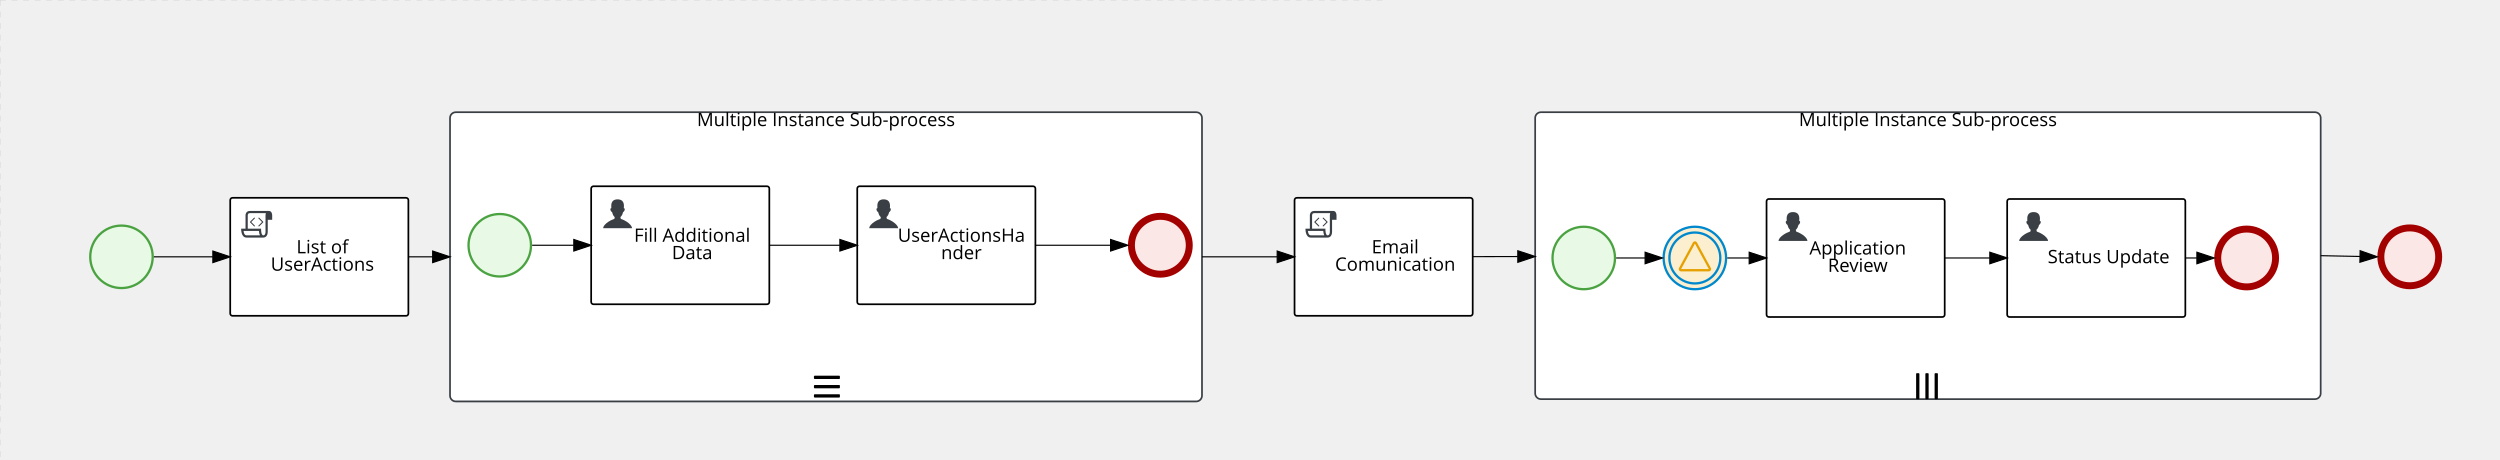
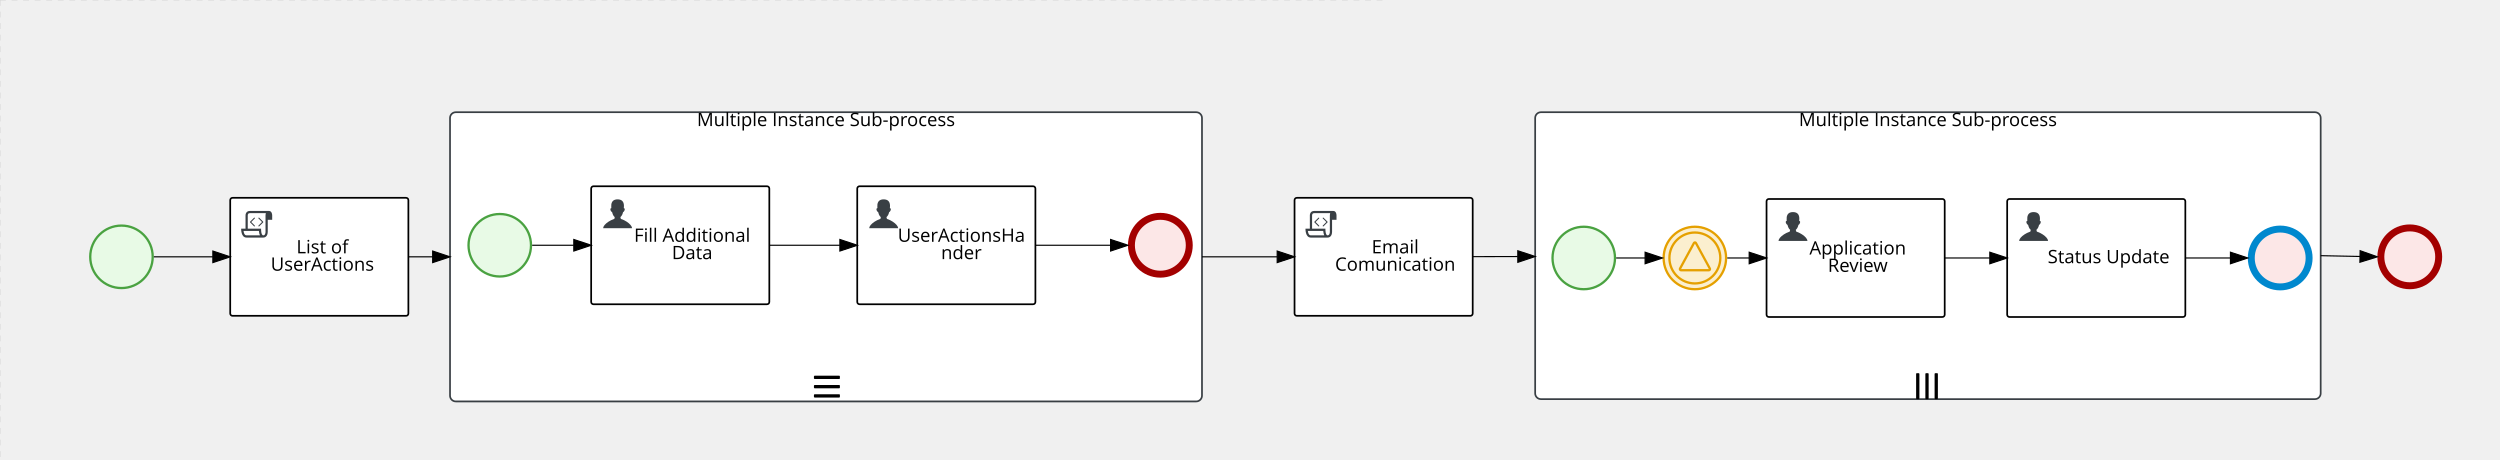
<svg xmlns="http://www.w3.org/2000/svg" version="1.1" width="2161" height="397" viewBox="0 0 2161 397">
  <defs />
  <g transform="matrix(1,0,0,1,0,0)">
    <g>
      <g>
        <g>
          <path fill="none" stroke="#d3d3d3" paint-order="fill stroke markers" d=" M 0 0 L 1200 0" stroke-miterlimit="10" stroke-opacity="0.8" stroke-dasharray="5" />
        </g>
        <g>
          <path fill="none" stroke="#d3d3d3" paint-order="fill stroke markers" d=" M 0 0 L 0 800" stroke-miterlimit="10" stroke-opacity="0.8" stroke-dasharray="5" />
        </g>
      </g>
      <g id="_C3065E03-BF6E-491E-B72F-C842BAFB2666" bpmn2nodeid="_C3065E03-BF6E-491E-B72F-C842BAFB2666" transform="matrix(1,0,0,1,77,194)">
        <g>
          <path fill="none" stroke="none" />
        </g>
        <g transform="matrix(0.125,0,0,0.125,0,0)">
          <g transform="matrix(1,0,0,1,0,0)">
            <path fill="#e8fae6" stroke="none" id="_C3065E03-BF6E-491E-B72F-C842BAFB2666?shapeType=BACKGROUND" paint-order="stroke fill markers" d=" M 0 0 M 444 224 C 444 263.9 434.2 300.8 414.4 334.5 C 394.7 368.2 368 394.9 334.4 414.5 C 300.8 434.1 263.9 444 224 444 C 184.1 444 147.2 434.2 113.5 414.4 C 79.8 394.7 53.1 368 33.5 334.4 C 13.9 300.8 4 263.9 4 224 C 4 184.1 13.8 147.2 33.6 113.5 C 53.4 79.8 80.1 53.1 113.6 33.5 C 147.1 13.9 184.1 4 224 4 C 263.9 4 300.8 13.8 334.5 33.6 C 368.2 53.4 394.9 80.1 414.5 113.6 C 434.1 147.1 444 184.1 444 224 Z" />
          </g>
          <g>
            <g transform="matrix(1,0,0,1,0,0)">
              <g transform="matrix(1,0,0,1,0,0)">
                <path fill="#4aa241" stroke="none" id="_C3065E03-BF6E-491E-B72F-C842BAFB2666?shapeType=BORDER&amp;renderType=FILL" paint-order="stroke fill markers" d=" M 0 0 M 224 0 C 100.3 0 0 100.3 0 224 C 0 347.7 100.3 448 224 448 C 347.7 448 448 347.7 448 224 C 448 100.3 347.7 0 224 0 Z M 0 0 M 224 432 C 109.1 432 16 338.9 16 224 C 16 109.1 109.1 16 224 16 C 338.9 16 432 109.1 432 224 C 432 338.9 338.9 432 224 432 Z" />
              </g>
            </g>
          </g>
        </g>
        <g transform="matrix(1,0,0,1,28,61)" />
      </g>
      <g id="_2DA5D5EB-DB6C-4F41-A1DE-E14C29DFBAE5" bpmn2nodeid="_2DA5D5EB-DB6C-4F41-A1DE-E14C29DFBAE5" transform="matrix(1,0,0,1,1327,97)">
        <g>
          <path fill="none" stroke="none" />
        </g>
        <g transform="matrix(1,0,0,1,0,0)">
          <path fill="#ffffff" stroke="none" id="_2DA5D5EB-DB6C-4F41-A1DE-E14C29DFBAE5?shapeType=BACKGROUND" paint-order="stroke fill markers" d=" M 5 0 L 674 0 L 674 0 A 5 5 0 0 1 679 5 L 679 243 L 679 243 A 5 5 0 0 1 674 248 L 5 248 L 5 248 A 5 5 0 0 1 0 243 L 0 5 L 0 5 A 5 5 0 0 1 5 0 Z" />
        </g>
        <g transform="matrix(1,0,0,1,0,0)">
-           <path fill="none" stroke="#393f44" id="_2DA5D5EB-DB6C-4F41-A1DE-E14C29DFBAE5?shapeType=BORDER&amp;renderType=STROKE" paint-order="fill stroke markers" d=" M 5 0 L 674 0 L 674 0 A 5 5 0 0 1 679 5 L 679 243 L 679 243 A 5 5 0 0 1 674 248 L 5 248 L 5 248 A 5 5 0 0 1 0 243 L 0 5 L 0 5 A 5 5 0 0 1 5 0 Z" stroke-miterlimit="10" stroke-width="1.5" stroke-dasharray="" />
+           <path fill="none" stroke="rgb(57,63,68)" id="_2DA5D5EB-DB6C-4F41-A1DE-E14C29DFBAE5?shapeType=BORDER&amp;renderType=STROKE" paint-order="fill stroke markers" d=" M 5 0 L 674 0 L 674 0 A 5 5 0 0 1 679 5 L 679 243 L 679 243 A 5 5 0 0 1 674 248 L 5 248 L 5 248 A 5 5 0 0 1 0 243 L 0 5 L 0 5 A 5 5 0 0 1 5 0 Z" stroke-miterlimit="10" stroke-width="1.5" stroke-dasharray="" />
        </g>
        <g transform="matrix(1,0,0,1,42.5,15)">
          <g transform="matrix(0.05,0,0,0.05,285,209)">
            <g transform="matrix(1,0,0,1,0,0)">
              <path fill="#000000" stroke="#000000" id="_2DA5D5EB-DB6C-4F41-A1DE-E14C29DFBAE5undefined" paint-order="fill stroke markers" d=" M 0 0 M 92 44 L 92 468 C 92 474.6 86.6 480 80 480 L 48 480 C 41.4 480 36 474.6 36 468 L 36 44 C 36 37.4 41.4 32 48 32 L 80 32 C 86.6 32 92 37.4 92 44 Z M 0 0 M 252 44 L 252 468 C 252 474.6 246.6 480 240 480 L 208 480 C 201.4 480 196 474.6 196 468 L 196 44 C 196 37.4 201.4 32 208 32 L 240 32 C 246.6 32 252 37.4 252 44 Z M 0 0 M 412 44 L 412 468 C 412 474.6 406.6 480 400 480 L 368 480 C 361.4 480 356 474.6 356 468 L 356 44 C 356 37.4 361.4 32 368 32 L 400 32 C 406.6 32 412 37.4 412 44 Z" stroke-miterlimit="10" stroke-dasharray="" />
            </g>
            <g transform="matrix(1,0,0,1,0,0)">
              <path fill="none" stroke="none" />
            </g>
          </g>
        </g>
        <g transform="matrix(1,0,0,1,227.9414,0)">
          <text fill="#000000" stroke="none" font-family="Open Sans" font-size="12pt" font-style="normal" font-weight="normal" text-decoration="normal" x="111.559" y="12" text-anchor="middle" dominant-baseline="alphabetic">Multiple Instance Sub-process</text>
-         </g>
-         <g id="_5B0254F7-9A9B-4D02-80B0-0B9E74243C1E" bpmn2nodeid="_5B0254F7-9A9B-4D02-80B0-0B9E74243C1E" transform="matrix(1,0,0,1,587,98)">
-           <g>
-             <path fill="none" stroke="none" />
-           </g>
-           <g transform="matrix(0.125,0,0,0.125,0,0)">
-             <g transform="matrix(1,0,0,1,0,0)">
-               <path fill="#fce7e7" stroke="none" id="_5B0254F7-9A9B-4D02-80B0-0B9E74243C1E?shapeType=BACKGROUND" paint-order="stroke fill markers" d=" M 0 0 M 444 224 C 444 263.9 434.2 300.8 414.4 334.5 C 394.7 368.2 368 394.9 334.4 414.5 C 300.8 434.1 263.9 444 224 444 C 184.1 444 147.2 434.2 113.5 414.4 C 79.8 394.7 53.1 368 33.5 334.4 C 13.9 300.8 4 263.9 4 224 C 4 184.1 13.8 147.2 33.6 113.5 C 53.4 79.8 80.1 53.1 113.6 33.5 C 147.1 13.9 184.1 4 224 4 C 263.9 4 300.8 13.8 334.5 33.6 C 368.2 53.4 394.9 80.1 414.5 113.6 C 434.1 147.1 444 184.1 444 224 Z" />
-             </g>
-             <g>
-               <g transform="matrix(1,0,0,1,0,0)">
-                 <g transform="matrix(1,0,0,1,0,0)">
-                   <path fill="#a30000" stroke="none" id="_5B0254F7-9A9B-4D02-80B0-0B9E74243C1E?shapeType=BORDER&amp;renderType=FILL" paint-order="stroke fill markers" d=" M 0 0 M 224 0 C 100.3 0 0 100.3 0 224 C 0 347.7 100.3 448 224 448 C 347.7 448 448 347.7 448 224 C 448 100.3 347.7 0 224 0 Z M 0 0 M 224 400 C 126.8 400 48 321.2 48 224 C 48 126.8 126.8 48 224 48 C 321.2 48 400 126.8 400 224 C 400 321.2 321.2 400 224 400 Z" />
-                 </g>
-               </g>
-             </g>
-           </g>
-           <g transform="matrix(1,0,0,1,28,61)" />
        </g>
        <g id="_7E7D4245-4E66-4DA1-AA6F-A575AC5D80B8" bpmn2nodeid="_7E7D4245-4E66-4DA1-AA6F-A575AC5D80B8" transform="matrix(1,0,0,1,14,98)">
          <g>
            <path fill="none" stroke="none" />
          </g>
          <g transform="matrix(0.125,0,0,0.125,0,0)">
            <g transform="matrix(1,0,0,1,0,0)">
              <path fill="#e8fae6" stroke="none" id="_7E7D4245-4E66-4DA1-AA6F-A575AC5D80B8?shapeType=BACKGROUND" paint-order="stroke fill markers" d=" M 0 0 M 444 224 C 444 263.9 434.2 300.8 414.4 334.5 C 394.7 368.2 368 394.9 334.4 414.5 C 300.8 434.1 263.9 444 224 444 C 184.1 444 147.2 434.2 113.5 414.4 C 79.8 394.7 53.1 368 33.5 334.4 C 13.9 300.8 4 263.9 4 224 C 4 184.1 13.8 147.2 33.6 113.5 C 53.4 79.8 80.1 53.1 113.6 33.5 C 147.1 13.9 184.1 4 224 4 C 263.9 4 300.8 13.8 334.5 33.6 C 368.2 53.4 394.9 80.1 414.5 113.6 C 434.1 147.1 444 184.1 444 224 Z" />
            </g>
            <g>
              <g transform="matrix(1,0,0,1,0,0)">
                <g transform="matrix(1,0,0,1,0,0)">
                  <path fill="rgb(74,162,65)" stroke="none" id="_7E7D4245-4E66-4DA1-AA6F-A575AC5D80B8?shapeType=BORDER&amp;renderType=FILL" paint-order="stroke fill markers" d=" M 0 0 M 224 0 C 100.3 0 0 100.3 0 224 C 0 347.7 100.3 448 224 448 C 347.7 448 448 347.7 448 224 C 448 100.3 347.7 0 224 0 Z M 0 0 M 224 432 C 109.1 432 16 338.9 16 224 C 16 109.1 109.1 16 224 16 C 338.9 16 432 109.1 432 224 C 432 338.9 338.9 432 224 432 Z" />
                </g>
              </g>
            </g>
          </g>
          <g transform="matrix(1,0,0,1,28,61)" />
        </g>
        <g id="_134C4B20-7FB9-4A23-A7A2-B675989B9E2E" bpmn2nodeid="_134C4B20-7FB9-4A23-A7A2-B675989B9E2E" transform="matrix(1,0,0,1,110.0366,98)">
          <g>
            <path fill="none" stroke="none" />
          </g>
          <g transform="matrix(0.125,0,0,0.125,0,0)">
            <g transform="matrix(1,0,0,1,0,0)">
              <path fill="#fbefcf" stroke="none" id="_134C4B20-7FB9-4A23-A7A2-B675989B9E2E?shapeType=BACKGROUND" paint-order="stroke fill markers" d=" M 0 0 M 444 224 C 444 263.9 434.2 300.8 414.4 334.5 C 394.7 368.2 368 394.9 334.4 414.5 C 300.8 434.1 263.9 444 224 444 C 184.1 444 147.2 434.2 113.5 414.4 C 79.8 394.7 53.1 368 33.5 334.4 C 13.9 300.8 4 263.9 4 224 C 4 184.1 13.8 147.2 33.6 113.5 C 53.4 79.8 80.1 53.1 113.6 33.5 C 147.1 13.9 184.1 4 224 4 C 263.9 4 300.8 13.8 334.5 33.6 C 368.2 53.4 394.9 80.1 414.5 113.6 C 434.1 147.1 444 184.1 444 224 Z" />
            </g>
            <g>
              <g transform="matrix(1,0,0,1,0,0)">
                <g transform="matrix(1,0,0,1,0,0)">
-                   <path fill="rgb(0,136,206)" stroke="none" id="_134C4B20-7FB9-4A23-A7A2-B675989B9E2E?shapeType=BORDER&amp;renderType=FILL" paint-order="stroke fill markers" d=" M 0 0 M 224 408 C 122.5 408 40 325.5 40 224 C 40 122.5 122.5 40 224 40 C 325.5 40 408 122.5 408 224 C 408 325.5 325.5 408 224 408 Z M 0 0 M 224 56 C 131.4 56 56 131.4 56 224 C 56 316.6 131.4 392 224 392 C 316.6 392 392 316.6 392 224 C 392 131.4 316.6 56 224 56 Z M 0 0 M 224 16 C 252.1 16 279.3 21.5 305 32.3 C 329.8 42.8 352 57.8 371.1 76.9 C 390.2 96 405.2 118.3 415.7 143 C 426.5 168.6 432 195.9 432 224 C 432 252.1 426.5 279.3 415.7 305 C 405.2 329.8 390.2 352 371.1 371.1 C 352 390.2 329.7 405.2 305 415.7 C 279.4 426.5 252.1 432 224 432 C 195.9 432 168.7 426.5 143 415.7 C 118.2 405.2 96 390.2 76.9 371.1 C 57.8 352 42.8 329.7 32.3 305 C 21.5 279.3 16 252.1 16 224 C 16 195.9 21.5 168.7 32.3 143 C 42.8 118.2 57.8 96 76.9 76.9 C 96 57.8 118.3 42.8 143 32.3 C 168.7 21.5 195.9 16 224 16 M 224 0 C 100.3 0 0 100.3 0 224 C 0 347.7 100.3 448 224 448 C 347.7 448 448 347.7 448 224 C 448 100.3 347.7 0 224 0 L 224 0 Z" />
+                   <path fill="rgb(229,160,0)" stroke="none" id="_134C4B20-7FB9-4A23-A7A2-B675989B9E2E?shapeType=BORDER&amp;renderType=FILL" paint-order="stroke fill markers" d=" M 0 0 M 224 408 C 122.5 408 40 325.5 40 224 C 40 122.5 122.5 40 224 40 C 325.5 40 408 122.5 408 224 C 408 325.5 325.5 408 224 408 Z M 0 0 M 224 56 C 131.4 56 56 131.4 56 224 C 56 316.6 131.4 392 224 392 C 316.6 392 392 316.6 392 224 C 392 131.4 316.6 56 224 56 Z M 0 0 M 224 16 C 252.1 16 279.3 21.5 305 32.3 C 329.8 42.8 352 57.8 371.1 76.9 C 390.2 96 405.2 118.3 415.7 143 C 426.5 168.6 432 195.9 432 224 C 432 252.1 426.5 279.3 415.7 305 C 405.2 329.8 390.2 352 371.1 371.1 C 352 390.2 329.7 405.2 305 415.7 C 279.4 426.5 252.1 432 224 432 C 195.9 432 168.7 426.5 143 415.7 C 118.2 405.2 96 390.2 76.9 371.1 C 57.8 352 42.8 329.7 32.3 305 C 21.5 279.3 16 252.1 16 224 C 16 195.9 21.5 168.7 32.3 143 C 42.8 118.2 57.8 96 76.9 76.9 C 96 57.8 118.3 42.8 143 32.3 C 168.7 21.5 195.9 16 224 16 M 224 0 C 100.3 0 0 100.3 0 224 C 0 347.7 100.3 448 224 448 C 347.7 448 448 347.7 448 224 C 448 100.3 347.7 0 224 0 L 224 0 Z" />
                </g>
              </g>
            </g>
            <g>
              <g transform="matrix(1,0,0,1,0,0)">
                <g transform="matrix(1,0,0,1,0,0)">
                  <path fill="#e5a000" stroke="none" id="_134C4B20-7FB9-4A23-A7A2-B675989B9E2Eundefined" paint-order="stroke fill markers" d=" M 0 0 M 224.6 124.8 L 320.5 300.7 L 128.8 300.7 L 224.6 124.8 M 224.6 108.7 C 221.7 108.7 219 109.5 216.5 110.9 C 214 112.3 212.1 114.5 210.6 117 L 114.7 293 C 111.8 298.2 111.9 303.5 114.9 308.8 C 116.3 311.2 118.2 313.2 120.7 314.6 C 123.1 316 125.8 316.7 128.7 316.7 L 320.5 316.7 C 323.4 316.7 325.9 316 328.4 314.6 C 330.9 313.2 332.8 311.3 334.2 308.8 C 337.3 303.6 337.3 298.3 334.4 293 L 238.5 117 C 237.1 114.4 235.2 112.4 232.7 110.9 C 230.2 109.4 227.5 108.7 224.6 108.7 L 224.6 108.7 Z" />
                </g>
              </g>
            </g>
          </g>
          <g transform="matrix(1,0,0,1,28,61)" />
        </g>
        <g id="_C0BF6825-0336-4F4D-93A9-433B7B1448EC" bpmn2nodeid="_C0BF6825-0336-4F4D-93A9-433B7B1448EC" transform="matrix(1,0,0,1,200,75)">
          <g>
            <path fill="none" stroke="none" />
          </g>
          <g transform="matrix(1,0,0,1,0,0)">
            <path fill="#ffffff" stroke="none" id="_C0BF6825-0336-4F4D-93A9-433B7B1448EC?shapeType=BACKGROUND" paint-order="stroke fill markers" d=" M 2 0 L 152 0 L 152 0 A 2 2 0 0 1 154 2 L 154 100 L 154 100 A 2 2 0 0 1 152 102 L 2 102 L 2 102 A 2 2 0 0 1 0 100 L 0 2 L 0 2 A 2 2 0 0 1 2 0 Z" />
          </g>
          <g transform="matrix(1,0,0,1,0,0)">
            <path fill="none" stroke="rgb(0,0,0)" id="_C0BF6825-0336-4F4D-93A9-433B7B1448EC?shapeType=BORDER&amp;renderType=STROKE" paint-order="fill stroke markers" d=" M 2 0 L 152 0 L 152 0 A 2 2 0 0 1 154 2 L 154 100 L 154 100 A 2 2 0 0 1 152 102 L 2 102 L 2 102 A 2 2 0 0 1 0 100 L 0 2 L 0 2 A 2 2 0 0 1 2 0 Z" stroke-miterlimit="10" stroke-width="1.5" stroke-dasharray="" />
          </g>
          <g>
            <g transform="matrix(0.06,0,0,0.06,9.4,9.4)">
              <g transform="matrix(1,0,0,1,0,0)">
                <path fill="#393f44" stroke="none" id="_C0BF6825-0336-4F4D-93A9-433B7B1448ECundefined" paint-order="stroke fill markers" d=" M 0 0 M 16 445.21 C 16 440.869 18.784 431.129 22.001 424.217 C 35.768 394.64 77.283 359.28 129 333.084 C 144.516 325.224 157.347 319.964 167.807 317.174 C 171.932 316.074 175.729 314.414 176.525 313.363 C 178.894 310.234 180.914 302.908 181.727 294.5 L 182.5 286.5 L 178.507 283.455 C 166.303 274.146 154.284 251.678 148.04 226.5 C 145.611 216.707 145.056 215.462 142.984 215.158 C 141.703 214.97 138.083 212.243 134.939 209.099 C 123.233 197.393 116.891 177.376 121.44 166.49 C 123.002 162.751 128.155 159.01 131.75 159.004 C 134.448 159 134.471 158.603 132.914 138.788 C 130.927 113.496 134.279 92.265 143.132 74.076 C 152.232 55.38 167.569 42.882 189.049 36.66 C 210.203 30.532 237.797 30.532 258.951 36.66 C 300.042 48.563 318.958 83.806 314.955 141 C 314.32 150.075 313.624 157.788 313.409 158.14 C 313.194 158.493 314.575 159.073 316.479 159.43 C 328.929 161.766 330.986 177.018 321.496 196.621 C 316.903 206.109 309.357 214.508 304.817 215.185 C 303.023 215.453 302.293 217.146 299.943 226.5 C 296.659 239.567 294.474 245.305 287.948 257.995 C 282.491 268.606 273.035 281.109 268.108 284.229 L 264.871 286.278 L 265.518 292.889 C 266.345 301.33 268.639 309.871 270.877 312.837 C 272.067 314.415 275.002 315.79 280.063 317.139 C 291.069 320.075 303.617 325.274 321 334.102 C 369.815 358.891 410.848 393.758 425.032 422.5 C 429.07 430.682 432 440.232 432 445.21 L 432 448 L 224 448 L 16 448 L 16 445.21 Z" />
              </g>
            </g>
          </g>
          <g transform="matrix(1,0,0,1,4.04,13.68)">
            <g transform="matrix(0.04,0,0,0.04,63.36,69.12)">
              <g transform="matrix(1,0,0,1,0,0)">
                <path fill="none" stroke="none" />
              </g>
              <g transform="matrix(1,0,0,1,0,0)">
                <path fill="none" stroke="none" />
              </g>
            </g>
          </g>
          <g transform="matrix(1,0,0,1,35,36)">
            <text fill="#000000" stroke="none" font-family="Open Sans" font-size="12pt" font-style="normal" font-weight="normal" text-decoration="normal" x="43.84" y="12" text-anchor="middle" dominant-baseline="alphabetic">Application </text>
            <text fill="#000000" stroke="none" font-family="Open Sans" font-size="12pt" font-style="normal" font-weight="normal" text-decoration="normal" x="43.84" y="27" text-anchor="middle" dominant-baseline="alphabetic">    Review     </text>
          </g>
        </g>
        <g id="_14185E97-3F7D-48E2-80D5-456D31E902A3" bpmn2nodeid="_14185E97-3F7D-48E2-80D5-456D31E902A3" transform="matrix(1,0,0,1,408,75)">
          <g>
            <path fill="none" stroke="none" />
          </g>
          <g transform="matrix(1,0,0,1,0,0)">
            <path fill="#ffffff" stroke="none" id="_14185E97-3F7D-48E2-80D5-456D31E902A3?shapeType=BACKGROUND" paint-order="stroke fill markers" d=" M 2 0 L 152 0 L 152 0 A 2 2 0 0 1 154 2 L 154 100 L 154 100 A 2 2 0 0 1 152 102 L 2 102 L 2 102 A 2 2 0 0 1 0 100 L 0 2 L 0 2 A 2 2 0 0 1 2 0 Z" />
          </g>
          <g transform="matrix(1,0,0,1,0,0)">
            <path fill="none" stroke="rgb(0,0,0)" id="_14185E97-3F7D-48E2-80D5-456D31E902A3?shapeType=BORDER&amp;renderType=STROKE" paint-order="fill stroke markers" d=" M 2 0 L 152 0 L 152 0 A 2 2 0 0 1 154 2 L 154 100 L 154 100 A 2 2 0 0 1 152 102 L 2 102 L 2 102 A 2 2 0 0 1 0 100 L 0 2 L 0 2 A 2 2 0 0 1 2 0 Z" stroke-miterlimit="10" stroke-width="1.5" stroke-dasharray="" />
          </g>
          <g>
            <g transform="matrix(0.06,0,0,0.06,9.4,9.4)">
              <g transform="matrix(1,0,0,1,0,0)">
                <path fill="#393f44" stroke="none" id="_14185E97-3F7D-48E2-80D5-456D31E902A3undefined" paint-order="stroke fill markers" d=" M 0 0 M 16 445.21 C 16 440.869 18.784 431.129 22.001 424.217 C 35.768 394.64 77.283 359.28 129 333.084 C 144.516 325.224 157.347 319.964 167.807 317.174 C 171.932 316.074 175.729 314.414 176.525 313.363 C 178.894 310.234 180.914 302.908 181.727 294.5 L 182.5 286.5 L 178.507 283.455 C 166.303 274.146 154.284 251.678 148.04 226.5 C 145.611 216.707 145.056 215.462 142.984 215.158 C 141.703 214.97 138.083 212.243 134.939 209.099 C 123.233 197.393 116.891 177.376 121.44 166.49 C 123.002 162.751 128.155 159.01 131.75 159.004 C 134.448 159 134.471 158.603 132.914 138.788 C 130.927 113.496 134.279 92.265 143.132 74.076 C 152.232 55.38 167.569 42.882 189.049 36.66 C 210.203 30.532 237.797 30.532 258.951 36.66 C 300.042 48.563 318.958 83.806 314.955 141 C 314.32 150.075 313.624 157.788 313.409 158.14 C 313.194 158.493 314.575 159.073 316.479 159.43 C 328.929 161.766 330.986 177.018 321.496 196.621 C 316.903 206.109 309.357 214.508 304.817 215.185 C 303.023 215.453 302.293 217.146 299.943 226.5 C 296.659 239.567 294.474 245.305 287.948 257.995 C 282.491 268.606 273.035 281.109 268.108 284.229 L 264.871 286.278 L 265.518 292.889 C 266.345 301.33 268.639 309.871 270.877 312.837 C 272.067 314.415 275.002 315.79 280.063 317.139 C 291.069 320.075 303.617 325.274 321 334.102 C 369.815 358.891 410.848 393.758 425.032 422.5 C 429.07 430.682 432 440.232 432 445.21 L 432 448 L 224 448 L 16 448 L 16 445.21 Z" />
              </g>
            </g>
          </g>
          <g transform="matrix(1,0,0,1,4.04,13.68)">
            <g transform="matrix(0.04,0,0,0.04,63.36,69.12)">
              <g transform="matrix(1,0,0,1,0,0)">
                <path fill="none" stroke="none" />
              </g>
              <g transform="matrix(1,0,0,1,0,0)">
                <path fill="none" stroke="none" />
              </g>
            </g>
          </g>
          <g transform="matrix(1,0,0,1,35,43.5)">
            <text fill="#000000" stroke="none" font-family="Open Sans" font-size="12pt" font-style="normal" font-weight="normal" text-decoration="normal" x="52.684" y="12" text-anchor="middle" dominant-baseline="alphabetic">Status Update</text>
          </g>
+         </g>
+         <g id="_5B0254F7-9A9B-4D02-80B0-0B9E74243C1E" bpmn2nodeid="_5B0254F7-9A9B-4D02-80B0-0B9E74243C1E" transform="matrix(1,0,0,1,616,98)">
+           <g>
+             <path fill="none" stroke="none" />
+           </g>
+           <g transform="matrix(0.125,0,0,0.125,0,0)">
+             <g transform="matrix(1,0,0,1,0,0)">
+               <path fill="#fce7e7" stroke="none" id="_5B0254F7-9A9B-4D02-80B0-0B9E74243C1E?shapeType=BACKGROUND" paint-order="stroke fill markers" d=" M 0 0 M 444 224 C 444 263.9 434.2 300.8 414.4 334.5 C 394.7 368.2 368 394.9 334.4 414.5 C 300.8 434.1 263.9 444 224 444 C 184.1 444 147.2 434.2 113.5 414.4 C 79.8 394.7 53.1 368 33.5 334.4 C 13.9 300.8 4 263.9 4 224 C 4 184.1 13.8 147.2 33.6 113.5 C 53.4 79.8 80.1 53.1 113.6 33.5 C 147.1 13.9 184.1 4 224 4 C 263.9 4 300.8 13.8 334.5 33.6 C 368.2 53.4 394.9 80.1 414.5 113.6 C 434.1 147.1 444 184.1 444 224 Z" />
+             </g>
+             <g>
+               <g transform="matrix(1,0,0,1,0,0)">
+                 <g transform="matrix(1,0,0,1,0,0)">
+                   <path fill="rgb(0,136,206)" stroke="none" id="_5B0254F7-9A9B-4D02-80B0-0B9E74243C1E?shapeType=BORDER&amp;renderType=FILL" paint-order="stroke fill markers" d=" M 0 0 M 224 0 C 100.3 0 0 100.3 0 224 C 0 347.7 100.3 448 224 448 C 347.7 448 448 347.7 448 224 C 448 100.3 347.7 0 224 0 Z M 0 0 M 224 400 C 126.8 400 48 321.2 48 224 C 48 126.8 126.8 48 224 48 C 321.2 48 400 126.8 400 224 C 400 321.2 321.2 400 224 400 Z" />
+                 </g>
+               </g>
+             </g>
+           </g>
+           <g transform="matrix(1,0,0,1,28,61)" />
        </g>
      </g>
      <g id="_6D446162-1974-4D74-9CD1-E431ECE8CD57" bpmn2nodeid="_6D446162-1974-4D74-9CD1-E431ECE8CD57" transform="matrix(1,0,0,1,1119,171)">
        <g>
          <path fill="none" stroke="none" />
        </g>
        <g transform="matrix(1,0,0,1,0,0)">
          <path fill="#ffffff" stroke="none" id="_6D446162-1974-4D74-9CD1-E431ECE8CD57?shapeType=BACKGROUND" paint-order="stroke fill markers" d=" M 2 0 L 152 0 L 152 0 A 2 2 0 0 1 154 2 L 154 100 L 154 100 A 2 2 0 0 1 152 102 L 2 102 L 2 102 A 2 2 0 0 1 0 100 L 0 2 L 0 2 A 2 2 0 0 1 2 0 Z" />
        </g>
        <g transform="matrix(1,0,0,1,0,0)">
          <path fill="none" stroke="rgb(0,0,0)" id="_6D446162-1974-4D74-9CD1-E431ECE8CD57?shapeType=BORDER&amp;renderType=STROKE" paint-order="fill stroke markers" d=" M 2 0 L 152 0 L 152 0 A 2 2 0 0 1 154 2 L 154 100 L 154 100 A 2 2 0 0 1 152 102 L 2 102 L 2 102 A 2 2 0 0 1 0 100 L 0 2 L 0 2 A 2 2 0 0 1 2 0 Z" stroke-miterlimit="10" stroke-width="1.5" stroke-dasharray="" />
        </g>
        <g>
          <g transform="matrix(0.06,0,0,0.06,9.4,9.4)">
            <g transform="matrix(1,0,0,1,0,0)">
              <path fill="#393f44" stroke="none" id="_6D446162-1974-4D74-9CD1-E431ECE8CD57undefined" paint-order="stroke fill markers" d=" M 0 0 M 197.3 130.2 C 194.4 127.3 189.6 127.3 186.7 130.2 L 130.2 186.7 C 127.3 189.6 127.3 194.4 130.2 197.3 L 186.7 253.8 C 188.1 255.3 190.1 256 192 256 C 193.9 256 195.9 255.3 197.3 253.7 C 200.2 250.8 200.2 246 197.3 243.1 L 146.2 192 L 197.3 140.8 C 200.2 137.9 200.2 133.1 197.3 130.2 Z" />
            </g>
            <g transform="matrix(1,0,0,1,0,0)">
              <path fill="#393f44" stroke="none" id="_6D446162-1974-4D74-9CD1-E431ECE8CD57undefined" paint-order="stroke fill markers" d=" M 0 0 M 261.3 130.2 C 258.4 127.3 253.6 127.3 250.7 130.2 C 247.8 133.1 247.8 137.9 250.7 140.8 L 301.8 191.9 L 250.7 243 C 247.8 245.9 247.8 250.7 250.7 253.6 C 252.1 255.3 254.1 256 256 256 C 257.9 256 259.9 255.3 261.3 253.8 L 317.8 197.3 C 320.7 194.4 320.7 189.6 317.8 186.7 L 261.3 130.2 Z" />
            </g>
            <g transform="matrix(1,0,0,1,0,0)">
              <path fill="#393f44" stroke="none" id="_6D446162-1974-4D74-9CD1-E431ECE8CD57undefined" paint-order="stroke fill markers" d=" M 0 0 M 400 32 C 400 32 152.8 32 128 32 C 62 32 64 96 64 96 L 64 288 L 1 288 C 1 288 -4 416 78 416 L 320 416 C 368 416 384 368 384 336 C 384 314.2 384 224.4 384 160 L 448 160 L 448 96 C 448 96 449 32 400 32 Z M 0 0 M 78 383.9 C 68.5 383.9 61.6 381.1 55.5 374.9 C 43.4 362.4 37.5 339.6 34.9 320 L 256.9 320 C 257.1 322.7 257.3 325.4 257.6 328.2 C 260 351.6 264.7 370.1 271.9 383.9 L 78 383.9 L 78 383.9 Z M 0 0 M 352 336 C 352 345.9 349.6 360.3 342.9 371 C 337.2 380.1 330.4 384 320 384 C 285 384 288 288 288 288 L 96 288 L 96 96 L 96 95.9 L 96 95.1 C 96 90.6 97.6 78.3 104.7 71.2 C 106.5 69.4 111.9 64 128 64 L 356.5 64 C 354.4 72.8 352.8 81.8 352.2 89.9 C 352.2 90.5 352.1 91.1 352.1 91.7 C 352.1 92 352.1 92.3 352.1 92.6 C 352 94.8 352 96 352 96 L 352 160 L 352 336 Z" />
            </g>
          </g>
        </g>
        <g transform="matrix(1,0,0,1,35,36)">
          <text fill="#000000" stroke="none" font-family="Open Sans" font-size="12pt" font-style="normal" font-weight="normal" text-decoration="normal" x="52.012" y="12" text-anchor="middle" dominant-baseline="alphabetic">       Email        </text>
          <text fill="#000000" stroke="none" font-family="Open Sans" font-size="12pt" font-style="normal" font-weight="normal" text-decoration="normal" x="52.012" y="27" text-anchor="middle" dominant-baseline="alphabetic">Comunication</text>
        </g>
      </g>
      <g id="_559B6A44-338A-4750-B293-26359EA0B065" bpmn2nodeid="_559B6A44-338A-4750-B293-26359EA0B065" transform="matrix(1,0,0,1,199,171)">
        <g>
          <path fill="none" stroke="none" />
        </g>
        <g transform="matrix(1,0,0,1,0,0)">
          <path fill="#ffffff" stroke="none" id="_559B6A44-338A-4750-B293-26359EA0B065?shapeType=BACKGROUND" paint-order="stroke fill markers" d=" M 2 0 L 152 0 L 152 0 A 2 2 0 0 1 154 2 L 154 100 L 154 100 A 2 2 0 0 1 152 102 L 2 102 L 2 102 A 2 2 0 0 1 0 100 L 0 2 L 0 2 A 2 2 0 0 1 2 0 Z" />
        </g>
        <g transform="matrix(1,0,0,1,0,0)">
          <path fill="none" stroke="rgb(0,0,0)" id="_559B6A44-338A-4750-B293-26359EA0B065?shapeType=BORDER&amp;renderType=STROKE" paint-order="fill stroke markers" d=" M 2 0 L 152 0 L 152 0 A 2 2 0 0 1 154 2 L 154 100 L 154 100 A 2 2 0 0 1 152 102 L 2 102 L 2 102 A 2 2 0 0 1 0 100 L 0 2 L 0 2 A 2 2 0 0 1 2 0 Z" stroke-miterlimit="10" stroke-width="1.5" stroke-dasharray="" />
        </g>
        <g>
          <g transform="matrix(0.06,0,0,0.06,9.4,9.4)">
            <g transform="matrix(1,0,0,1,0,0)">
              <path fill="#393f44" stroke="none" id="_559B6A44-338A-4750-B293-26359EA0B065undefined" paint-order="stroke fill markers" d=" M 0 0 M 197.3 130.2 C 194.4 127.3 189.6 127.3 186.7 130.2 L 130.2 186.7 C 127.3 189.6 127.3 194.4 130.2 197.3 L 186.7 253.8 C 188.1 255.3 190.1 256 192 256 C 193.9 256 195.9 255.3 197.3 253.7 C 200.2 250.8 200.2 246 197.3 243.1 L 146.2 192 L 197.3 140.8 C 200.2 137.9 200.2 133.1 197.3 130.2 Z" />
            </g>
            <g transform="matrix(1,0,0,1,0,0)">
              <path fill="#393f44" stroke="none" id="_559B6A44-338A-4750-B293-26359EA0B065undefined" paint-order="stroke fill markers" d=" M 0 0 M 261.3 130.2 C 258.4 127.3 253.6 127.3 250.7 130.2 C 247.8 133.1 247.8 137.9 250.7 140.8 L 301.8 191.9 L 250.7 243 C 247.8 245.9 247.8 250.7 250.7 253.6 C 252.1 255.3 254.1 256 256 256 C 257.9 256 259.9 255.3 261.3 253.8 L 317.8 197.3 C 320.7 194.4 320.7 189.6 317.8 186.7 L 261.3 130.2 Z" />
            </g>
            <g transform="matrix(1,0,0,1,0,0)">
              <path fill="#393f44" stroke="none" id="_559B6A44-338A-4750-B293-26359EA0B065undefined" paint-order="stroke fill markers" d=" M 0 0 M 400 32 C 400 32 152.8 32 128 32 C 62 32 64 96 64 96 L 64 288 L 1 288 C 1 288 -4 416 78 416 L 320 416 C 368 416 384 368 384 336 C 384 314.2 384 224.4 384 160 L 448 160 L 448 96 C 448 96 449 32 400 32 Z M 0 0 M 78 383.9 C 68.5 383.9 61.6 381.1 55.5 374.9 C 43.4 362.4 37.5 339.6 34.9 320 L 256.9 320 C 257.1 322.7 257.3 325.4 257.6 328.2 C 260 351.6 264.7 370.1 271.9 383.9 L 78 383.9 L 78 383.9 Z M 0 0 M 352 336 C 352 345.9 349.6 360.3 342.9 371 C 337.2 380.1 330.4 384 320 384 C 285 384 288 288 288 288 L 96 288 L 96 96 L 96 95.9 L 96 95.1 C 96 90.6 97.6 78.3 104.7 71.2 C 106.5 69.4 111.9 64 128 64 L 356.5 64 C 354.4 72.8 352.8 81.8 352.2 89.9 C 352.2 90.5 352.1 91.1 352.1 91.7 C 352.1 92 352.1 92.3 352.1 92.6 C 352 94.8 352 96 352 96 L 352 160 L 352 336 Z" />
            </g>
          </g>
        </g>
        <g transform="matrix(1,0,0,1,35,36)">
          <text fill="#000000" stroke="none" font-family="Open Sans" font-size="12pt" font-style="normal" font-weight="normal" text-decoration="normal" x="44.672" y="12" text-anchor="middle" dominant-baseline="alphabetic">     List of      </text>
          <text fill="#000000" stroke="none" font-family="Open Sans" font-size="12pt" font-style="normal" font-weight="normal" text-decoration="normal" x="44.672" y="27" text-anchor="middle" dominant-baseline="alphabetic">UserActions</text>
        </g>
      </g>
      <g id="_E16C5C3B-FCEE-42DE-813F-709190A689B8" bpmn2nodeid="_E16C5C3B-FCEE-42DE-813F-709190A689B8" transform="matrix(1,0,0,1,389,97)">
        <g>
          <path fill="none" stroke="none" />
        </g>
        <g transform="matrix(1,0,0,1,0,0)">
          <path fill="#ffffff" stroke="none" id="_E16C5C3B-FCEE-42DE-813F-709190A689B8?shapeType=BACKGROUND" paint-order="stroke fill markers" d=" M 5 0 L 645 0 L 645 0 A 5 5 0 0 1 650 5 L 650 245 L 650 245 A 5 5 0 0 1 645 250 L 5 250 L 5 250 A 5 5 0 0 1 0 245 L 0 5 L 0 5 A 5 5 0 0 1 5 0 Z" />
        </g>
        <g transform="matrix(1,0,0,1,0,0)">
          <path fill="none" stroke="rgb(57,63,68)" id="_E16C5C3B-FCEE-42DE-813F-709190A689B8?shapeType=BORDER&amp;renderType=STROKE" paint-order="fill stroke markers" d=" M 5 0 L 645 0 L 645 0 A 5 5 0 0 1 650 5 L 650 245 L 650 245 A 5 5 0 0 1 645 250 L 5 250 L 5 250 A 5 5 0 0 1 0 245 L 0 5 L 0 5 A 5 5 0 0 1 5 0 Z" stroke-miterlimit="10" stroke-width="1.5" stroke-dasharray="" />
        </g>
        <g transform="matrix(1,0,0,1,28,17)">
          <g transform="matrix(0.05,0,0,0.05,285,209)">
            <g transform="matrix(1,0,0,1,0,0)">
              <path fill="none" stroke="none" />
            </g>
            <g transform="matrix(1,0,0,1,0,0)">
              <path fill="#000000" stroke="#000000" id="_E16C5C3B-FCEE-42DE-813F-709190A689B8undefined" paint-order="fill stroke markers" d=" M 0 0 M 468 92 L 44 92 C 37.4 92 32 86.6 32 80 L 32 48 C 32 41.4 37.4 36 44 36 L 468 36 C 474.6 36 480 41.4 480 48 L 480 80 C 480 86.6 474.6 92 468 92 Z M 0 0 M 468 252 L 44 252 C 37.4 252 32 246.6 32 240 L 32 208 C 32 201.4 37.4 196 44 196 L 468 196 C 474.6 196 480 201.4 480 208 L 480 240 C 480 246.6 474.6 252 468 252 Z M 0 0 M 468 412 L 44 412 C 37.4 412 32 406.6 32 400 L 32 368 C 32 361.4 37.4 356 44 356 L 468 356 C 474.6 356 480 361.4 480 368 L 480 400 C 480 406.6 474.6 412 468 412 Z" stroke-miterlimit="10" stroke-dasharray="" />
            </g>
          </g>
        </g>
        <g transform="matrix(1,0,0,1,213.4414,0)">
          <text fill="#000000" stroke="none" font-family="Open Sans" font-size="12pt" font-style="normal" font-weight="normal" text-decoration="normal" x="111.559" y="12" text-anchor="middle" dominant-baseline="alphabetic">Multiple Instance Sub-process</text>
        </g>
        <g id="_29FB9655-09DD-4038-8161-1EC48431436B" bpmn2nodeid="_29FB9655-09DD-4038-8161-1EC48431436B" transform="matrix(1,0,0,1,586,87)">
          <g>
            <path fill="none" stroke="none" />
          </g>
          <g transform="matrix(0.125,0,0,0.125,0,0)">
            <g transform="matrix(1,0,0,1,0,0)">
              <path fill="#fce7e7" stroke="none" id="_29FB9655-09DD-4038-8161-1EC48431436B?shapeType=BACKGROUND" paint-order="stroke fill markers" d=" M 0 0 M 444 224 C 444 263.9 434.2 300.8 414.4 334.5 C 394.7 368.2 368 394.9 334.4 414.5 C 300.8 434.1 263.9 444 224 444 C 184.1 444 147.2 434.2 113.5 414.4 C 79.8 394.7 53.1 368 33.5 334.4 C 13.9 300.8 4 263.9 4 224 C 4 184.1 13.8 147.2 33.6 113.5 C 53.4 79.8 80.1 53.1 113.6 33.5 C 147.1 13.9 184.1 4 224 4 C 263.9 4 300.8 13.8 334.5 33.6 C 368.2 53.4 394.9 80.1 414.5 113.6 C 434.1 147.1 444 184.1 444 224 Z" />
            </g>
            <g>
              <g transform="matrix(1,0,0,1,0,0)">
                <g transform="matrix(1,0,0,1,0,0)">
                  <path fill="#a30000" stroke="none" id="_29FB9655-09DD-4038-8161-1EC48431436B?shapeType=BORDER&amp;renderType=FILL" paint-order="stroke fill markers" d=" M 0 0 M 224 0 C 100.3 0 0 100.3 0 224 C 0 347.7 100.3 448 224 448 C 347.7 448 448 347.7 448 224 C 448 100.3 347.7 0 224 0 Z M 0 0 M 224 400 C 126.8 400 48 321.2 48 224 C 48 126.8 126.8 48 224 48 C 321.2 48 400 126.8 400 224 C 400 321.2 321.2 400 224 400 Z" />
                </g>
              </g>
            </g>
          </g>
          <g transform="matrix(1,0,0,1,28,61)" />
        </g>
        <g id="_D97F76E0-B707-4B9F-9438-A580CE3EF182" bpmn2nodeid="_D97F76E0-B707-4B9F-9438-A580CE3EF182" transform="matrix(1,0,0,1,15,87)">
          <g>
            <path fill="none" stroke="none" />
          </g>
          <g transform="matrix(0.125,0,0,0.125,0,0)">
            <g transform="matrix(1,0,0,1,0,0)">
              <path fill="#e8fae6" stroke="none" id="_D97F76E0-B707-4B9F-9438-A580CE3EF182?shapeType=BACKGROUND" paint-order="stroke fill markers" d=" M 0 0 M 444 224 C 444 263.9 434.2 300.8 414.4 334.5 C 394.7 368.2 368 394.9 334.4 414.5 C 300.8 434.1 263.9 444 224 444 C 184.1 444 147.2 434.2 113.5 414.4 C 79.8 394.7 53.1 368 33.5 334.4 C 13.9 300.8 4 263.9 4 224 C 4 184.1 13.8 147.2 33.6 113.5 C 53.4 79.8 80.1 53.1 113.6 33.5 C 147.1 13.9 184.1 4 224 4 C 263.9 4 300.8 13.8 334.5 33.6 C 368.2 53.4 394.9 80.1 414.5 113.6 C 434.1 147.1 444 184.1 444 224 Z" />
            </g>
            <g>
              <g transform="matrix(1,0,0,1,0,0)">
                <g transform="matrix(1,0,0,1,0,0)">
                  <path fill="#4aa241" stroke="none" id="_D97F76E0-B707-4B9F-9438-A580CE3EF182?shapeType=BORDER&amp;renderType=FILL" paint-order="stroke fill markers" d=" M 0 0 M 224 0 C 100.3 0 0 100.3 0 224 C 0 347.7 100.3 448 224 448 C 347.7 448 448 347.7 448 224 C 448 100.3 347.7 0 224 0 Z M 0 0 M 224 432 C 109.1 432 16 338.9 16 224 C 16 109.1 109.1 16 224 16 C 338.9 16 432 109.1 432 224 C 432 338.9 338.9 432 224 432 Z" />
                </g>
              </g>
            </g>
          </g>
          <g transform="matrix(1,0,0,1,28,61)" />
        </g>
        <g id="_B751AD0B-79B6-45B4-8738-EB8809AFCE5F" bpmn2nodeid="_B751AD0B-79B6-45B4-8738-EB8809AFCE5F" transform="matrix(1,0,0,1,122,64)">
          <g>
            <path fill="none" stroke="none" />
          </g>
          <g transform="matrix(1,0,0,1,0,0)">
            <path fill="#ffffff" stroke="none" id="_B751AD0B-79B6-45B4-8738-EB8809AFCE5F?shapeType=BACKGROUND" paint-order="stroke fill markers" d=" M 2 0 L 152 0 L 152 0 A 2 2 0 0 1 154 2 L 154 100 L 154 100 A 2 2 0 0 1 152 102 L 2 102 L 2 102 A 2 2 0 0 1 0 100 L 0 2 L 0 2 A 2 2 0 0 1 2 0 Z" />
          </g>
          <g transform="matrix(1,0,0,1,0,0)">
            <path fill="none" stroke="rgb(0,0,0)" id="_B751AD0B-79B6-45B4-8738-EB8809AFCE5F?shapeType=BORDER&amp;renderType=STROKE" paint-order="fill stroke markers" d=" M 2 0 L 152 0 L 152 0 A 2 2 0 0 1 154 2 L 154 100 L 154 100 A 2 2 0 0 1 152 102 L 2 102 L 2 102 A 2 2 0 0 1 0 100 L 0 2 L 0 2 A 2 2 0 0 1 2 0 Z" stroke-miterlimit="10" stroke-width="1.5" stroke-dasharray="" />
          </g>
          <g>
            <g transform="matrix(0.06,0,0,0.06,9.4,9.4)">
              <g transform="matrix(1,0,0,1,0,0)">
                <path fill="#393f44" stroke="none" id="_B751AD0B-79B6-45B4-8738-EB8809AFCE5Fundefined" paint-order="stroke fill markers" d=" M 0 0 M 16 445.21 C 16 440.869 18.784 431.129 22.001 424.217 C 35.768 394.64 77.283 359.28 129 333.084 C 144.516 325.224 157.347 319.964 167.807 317.174 C 171.932 316.074 175.729 314.414 176.525 313.363 C 178.894 310.234 180.914 302.908 181.727 294.5 L 182.5 286.5 L 178.507 283.455 C 166.303 274.146 154.284 251.678 148.04 226.5 C 145.611 216.707 145.056 215.462 142.984 215.158 C 141.703 214.97 138.083 212.243 134.939 209.099 C 123.233 197.393 116.891 177.376 121.44 166.49 C 123.002 162.751 128.155 159.01 131.75 159.004 C 134.448 159 134.471 158.603 132.914 138.788 C 130.927 113.496 134.279 92.265 143.132 74.076 C 152.232 55.38 167.569 42.882 189.049 36.66 C 210.203 30.532 237.797 30.532 258.951 36.66 C 300.042 48.563 318.958 83.806 314.955 141 C 314.32 150.075 313.624 157.788 313.409 158.14 C 313.194 158.493 314.575 159.073 316.479 159.43 C 328.929 161.766 330.986 177.018 321.496 196.621 C 316.903 206.109 309.357 214.508 304.817 215.185 C 303.023 215.453 302.293 217.146 299.943 226.5 C 296.659 239.567 294.474 245.305 287.948 257.995 C 282.491 268.606 273.035 281.109 268.108 284.229 L 264.871 286.278 L 265.518 292.889 C 266.345 301.33 268.639 309.871 270.877 312.837 C 272.067 314.415 275.002 315.79 280.063 317.139 C 291.069 320.075 303.617 325.274 321 334.102 C 369.815 358.891 410.848 393.758 425.032 422.5 C 429.07 430.682 432 440.232 432 445.21 L 432 448 L 224 448 L 16 448 L 16 445.21 Z" />
              </g>
            </g>
          </g>
          <g transform="matrix(1,0,0,1,4.04,13.68)">
            <g transform="matrix(0.04,0,0,0.04,63.36,69.12)">
              <g transform="matrix(1,0,0,1,0,0)">
                <path fill="none" stroke="none" />
              </g>
              <g transform="matrix(1,0,0,1,0,0)">
                <path fill="none" stroke="none" />
              </g>
            </g>
          </g>
          <g transform="matrix(1,0,0,1,35,36)">
            <text fill="#000000" stroke="none" font-family="Open Sans" font-size="12pt" font-style="normal" font-weight="normal" text-decoration="normal" x="52.309" y="12" text-anchor="middle" dominant-baseline="alphabetic">Fill Additional </text>
            <text fill="#000000" stroke="none" font-family="Open Sans" font-size="12pt" font-style="normal" font-weight="normal" text-decoration="normal" x="52.309" y="27" text-anchor="middle" dominant-baseline="alphabetic">        Data         </text>
          </g>
        </g>
        <g id="_8A2A3D44-35BD-4A9B-A5F8-26186A643065" bpmn2nodeid="_8A2A3D44-35BD-4A9B-A5F8-26186A643065" transform="matrix(1,0,0,1,352,64)">
          <g>
            <path fill="none" stroke="none" />
          </g>
          <g transform="matrix(1,0,0,1,0,0)">
            <path fill="#ffffff" stroke="none" id="_8A2A3D44-35BD-4A9B-A5F8-26186A643065?shapeType=BACKGROUND" paint-order="stroke fill markers" d=" M 2 0 L 152 0 L 152 0 A 2 2 0 0 1 154 2 L 154 100 L 154 100 A 2 2 0 0 1 152 102 L 2 102 L 2 102 A 2 2 0 0 1 0 100 L 0 2 L 0 2 A 2 2 0 0 1 2 0 Z" />
          </g>
          <g transform="matrix(1,0,0,1,0,0)">
            <path fill="none" stroke="rgb(0,0,0)" id="_8A2A3D44-35BD-4A9B-A5F8-26186A643065?shapeType=BORDER&amp;renderType=STROKE" paint-order="fill stroke markers" d=" M 2 0 L 152 0 L 152 0 A 2 2 0 0 1 154 2 L 154 100 L 154 100 A 2 2 0 0 1 152 102 L 2 102 L 2 102 A 2 2 0 0 1 0 100 L 0 2 L 0 2 A 2 2 0 0 1 2 0 Z" stroke-miterlimit="10" stroke-width="1.5" stroke-dasharray="" />
          </g>
          <g>
            <g transform="matrix(0.06,0,0,0.06,9.4,9.4)">
              <g transform="matrix(1,0,0,1,0,0)">
                <path fill="#393f44" stroke="none" id="_8A2A3D44-35BD-4A9B-A5F8-26186A643065undefined" paint-order="stroke fill markers" d=" M 0 0 M 16 445.21 C 16 440.869 18.784 431.129 22.001 424.217 C 35.768 394.64 77.283 359.28 129 333.084 C 144.516 325.224 157.347 319.964 167.807 317.174 C 171.932 316.074 175.729 314.414 176.525 313.363 C 178.894 310.234 180.914 302.908 181.727 294.5 L 182.5 286.5 L 178.507 283.455 C 166.303 274.146 154.284 251.678 148.04 226.5 C 145.611 216.707 145.056 215.462 142.984 215.158 C 141.703 214.97 138.083 212.243 134.939 209.099 C 123.233 197.393 116.891 177.376 121.44 166.49 C 123.002 162.751 128.155 159.01 131.75 159.004 C 134.448 159 134.471 158.603 132.914 138.788 C 130.927 113.496 134.279 92.265 143.132 74.076 C 152.232 55.38 167.569 42.882 189.049 36.66 C 210.203 30.532 237.797 30.532 258.951 36.66 C 300.042 48.563 318.958 83.806 314.955 141 C 314.32 150.075 313.624 157.788 313.409 158.14 C 313.194 158.493 314.575 159.073 316.479 159.43 C 328.929 161.766 330.986 177.018 321.496 196.621 C 316.903 206.109 309.357 214.508 304.817 215.185 C 303.023 215.453 302.293 217.146 299.943 226.5 C 296.659 239.567 294.474 245.305 287.948 257.995 C 282.491 268.606 273.035 281.109 268.108 284.229 L 264.871 286.278 L 265.518 292.889 C 266.345 301.33 268.639 309.871 270.877 312.837 C 272.067 314.415 275.002 315.79 280.063 317.139 C 291.069 320.075 303.617 325.274 321 334.102 C 369.815 358.891 410.848 393.758 425.032 422.5 C 429.07 430.682 432 440.232 432 445.21 L 432 448 L 224 448 L 16 448 L 16 445.21 Z" />
              </g>
            </g>
          </g>
          <g transform="matrix(1,0,0,1,4.04,13.68)">
            <g transform="matrix(0.04,0,0,0.04,63.36,69.12)">
              <g transform="matrix(1,0,0,1,0,0)">
                <path fill="none" stroke="none" />
              </g>
              <g transform="matrix(1,0,0,1,0,0)">
                <path fill="none" stroke="none" />
              </g>
            </g>
          </g>
          <g transform="matrix(1,0,0,1,35,36)">
            <text fill="#000000" stroke="none" font-family="Open Sans" font-size="12pt" font-style="normal" font-weight="normal" text-decoration="normal" x="55.023" y="12" text-anchor="middle" dominant-baseline="alphabetic">UserActionsHa</text>
            <text fill="#000000" stroke="none" font-family="Open Sans" font-size="12pt" font-style="normal" font-weight="normal" text-decoration="normal" x="55.023" y="27" text-anchor="middle" dominant-baseline="alphabetic">         nder         </text>
          </g>
        </g>
      </g>
      <g id="_9DDF70EA-F29C-4FEC-B4F6-52854DA66680" bpmn2nodeid="_9DDF70EA-F29C-4FEC-B4F6-52854DA66680" transform="matrix(1,0,0,1,2055,194)">
        <g>
          <path fill="none" stroke="none" />
        </g>
        <g transform="matrix(0.125,0,0,0.125,0,0)">
          <g transform="matrix(1,0,0,1,0,0)">
            <path fill="#fce7e7" stroke="none" id="_9DDF70EA-F29C-4FEC-B4F6-52854DA66680?shapeType=BACKGROUND" paint-order="stroke fill markers" d=" M 0 0 M 444 224 C 444 263.9 434.2 300.8 414.4 334.5 C 394.7 368.2 368 394.9 334.4 414.5 C 300.8 434.1 263.9 444 224 444 C 184.1 444 147.2 434.2 113.5 414.4 C 79.8 394.7 53.1 368 33.5 334.4 C 13.9 300.8 4 263.9 4 224 C 4 184.1 13.8 147.2 33.6 113.5 C 53.4 79.8 80.1 53.1 113.6 33.5 C 147.1 13.9 184.1 4 224 4 C 263.9 4 300.8 13.8 334.5 33.6 C 368.2 53.4 394.9 80.1 414.5 113.6 C 434.1 147.1 444 184.1 444 224 Z" />
          </g>
          <g>
            <g transform="matrix(1,0,0,1,0,0)">
              <g transform="matrix(1,0,0,1,0,0)">
                <path fill="#a30000" stroke="none" id="_9DDF70EA-F29C-4FEC-B4F6-52854DA66680?shapeType=BORDER&amp;renderType=FILL" paint-order="stroke fill markers" d=" M 0 0 M 224 0 C 100.3 0 0 100.3 0 224 C 0 347.7 100.3 448 224 448 C 347.7 448 448 347.7 448 224 C 448 100.3 347.7 0 224 0 Z M 0 0 M 224 400 C 126.8 400 48 321.2 48 224 C 48 126.8 126.8 48 224 48 C 321.2 48 400 126.8 400 224 C 400 321.2 321.2 400 224 400 Z" />
              </g>
            </g>
          </g>
        </g>
        <g transform="matrix(1,0,0,1,28,61)" />
      </g>
      <g id="_3CA526B2-E5A1-4608-B7F8-9979A5D1DC61" bpmn2nodeid="_3CA526B2-E5A1-4608-B7F8-9979A5D1DC61">
        <g>
          <path fill="none" stroke="#000000" paint-order="fill stroke markers" d=" M 133 222 L 184 222" stroke-miterlimit="10" stroke-dasharray="" />
        </g>
        <g transform="matrix(1,0,0,1,133,222)" />
        <g transform="matrix(6.123233995736766e-17,1,-1,6.123233995736766e-17,199,217)">
          <path fill="#000000" stroke="#000000" paint-order="fill stroke markers" d=" M 10 15 L 0 15 L 5 0 Z" stroke-miterlimit="10" stroke-dasharray="" />
        </g>
        <g transform="matrix(1,0,0,1,133,212)" />
      </g>
      <g id="_858353EF-EA6F-4180-94B4-3A259454EF65" bpmn2nodeid="_858353EF-EA6F-4180-94B4-3A259454EF65">
        <g>
          <path fill="none" stroke="#000000" paint-order="fill stroke markers" d=" M 353 222 L 374 222" stroke-miterlimit="10" stroke-dasharray="" />
        </g>
        <g transform="matrix(1,0,0,1,353,222)" />
        <g transform="matrix(6.123233995736766e-17,1,-1,6.123233995736766e-17,389,217)">
          <path fill="#000000" stroke="#000000" paint-order="fill stroke markers" d=" M 10 15 L 0 15 L 5 0 Z" stroke-miterlimit="10" stroke-dasharray="" />
        </g>
        <g transform="matrix(1,0,0,1,353,212)" />
      </g>
      <g id="_25E01905-82CC-490C-8F25-41AB38D1954B" bpmn2nodeid="_25E01905-82CC-490C-8F25-41AB38D1954B">
        <g>
          <path fill="none" stroke="#000000" paint-order="fill stroke markers" d=" M 1039 222 L 1104 222" stroke-miterlimit="10" stroke-dasharray="" />
        </g>
        <g transform="matrix(1,0,0,1,1039,222)" />
        <g transform="matrix(6.123233995736766e-17,1,-1,6.123233995736766e-17,1119,217)">
          <path fill="#000000" stroke="#000000" paint-order="fill stroke markers" d=" M 10 15 L 0 15 L 5 0 Z" stroke-miterlimit="10" stroke-dasharray="" />
        </g>
        <g transform="matrix(1,0,0,1,1039,212)" />
      </g>
      <g id="_AD78D49E-7858-4BF4-B714-EE2457F02975" bpmn2nodeid="_AD78D49E-7858-4BF4-B714-EE2457F02975">
        <g>
          <path fill="none" stroke="#000000" paint-order="fill stroke markers" d=" M 1273 221.836 L 1312 221.753" stroke-miterlimit="10" stroke-dasharray="" />
        </g>
        <g transform="matrix(1,0,0,1,1273,221.8363)" />
        <g transform="matrix(0.002125394,0.9999977,-0.9999977,0.002125394,1326.989,216.7216)">
          <path fill="#000000" stroke="#000000" paint-order="fill stroke markers" d=" M 10 15 L 0 15 L 5 0 Z" stroke-miterlimit="10" stroke-dasharray="" />
        </g>
        <g transform="matrix(1,0,0,1,1273.021,211.779)" />
      </g>
      <g id="_02900874-DFB1-4A81-804C-AA769C860F7B" bpmn2nodeid="_02900874-DFB1-4A81-804C-AA769C860F7B">
        <g>
          <path fill="none" stroke="#000000" paint-order="fill stroke markers" d=" M 2006 221 L 2040.003 221.694" stroke-miterlimit="10" stroke-dasharray="" />
        </g>
        <g transform="matrix(1,0,0,1,2006,221)" />
        <g transform="matrix(-0.02040391,0.9997918,-0.9997918,-0.02040391,2055.102,217.001)">
          <path fill="#000000" stroke="#000000" paint-order="fill stroke markers" d=" M 10 15 L 0 15 L 5 0 Z" stroke-miterlimit="10" stroke-dasharray="" />
        </g>
        <g transform="matrix(1,0,0,1,2006.204,211.5021)" />
      </g>
      <g transform="matrix(1,0,0,1,77,194)" />
      <g transform="matrix(1,0,0,1,2055,194)" />
      <g transform="matrix(1,0,0,1,199,171)" />
      <g transform="matrix(1,0,0,1,389,97)" />
      <g transform="matrix(1,0,0,1,975,184)" />
      <g transform="matrix(1,0,0,1,404,184)" />
      <g id="_C208B37A-5083-4057-9E4C-9D5D760C2F11" bpmn2nodeid="_C208B37A-5083-4057-9E4C-9D5D760C2F11">
        <g>
          <path fill="none" stroke="#000000" paint-order="fill stroke markers" d=" M 460 212 L 496 212" stroke-miterlimit="10" stroke-dasharray="" />
        </g>
        <g transform="matrix(1,0,0,1,460,212)" />
        <g transform="matrix(6.123233995736766e-17,1,-1,6.123233995736766e-17,511,207)">
          <path fill="#000000" stroke="#000000" paint-order="fill stroke markers" d=" M 10 15 L 0 15 L 5 0 Z" stroke-miterlimit="10" stroke-dasharray="" />
        </g>
        <g transform="matrix(1,0,0,1,460,202)" />
      </g>
      <g id="_F49E2065-1F81-4C7E-BF31-BCCA56C497AC" bpmn2nodeid="_F49E2065-1F81-4C7E-BF31-BCCA56C497AC">
        <g>
          <path fill="none" stroke="#000000" paint-order="fill stroke markers" d=" M 665 212 L 726 212" stroke-miterlimit="10" stroke-dasharray="" />
        </g>
        <g transform="matrix(1,0,0,1,665,212)" />
        <g transform="matrix(6.123233995736766e-17,1,-1,6.123233995736766e-17,741,207)">
          <path fill="#000000" stroke="#000000" paint-order="fill stroke markers" d=" M 10 15 L 0 15 L 5 0 Z" stroke-miterlimit="10" stroke-dasharray="" />
        </g>
        <g transform="matrix(1,0,0,1,665,202)" />
      </g>
      <g id="_B621CEAE-DA58-4263-8D88-F97A3D000D79" bpmn2nodeid="_B621CEAE-DA58-4263-8D88-F97A3D000D79">
        <g>
          <path fill="none" stroke="#000000" paint-order="fill stroke markers" d=" M 895 212 L 960 212" stroke-miterlimit="10" stroke-dasharray="" />
        </g>
        <g transform="matrix(1,0,0,1,895,212)" />
        <g transform="matrix(6.123233995736766e-17,1,-1,6.123233995736766e-17,975,207)">
          <path fill="#000000" stroke="#000000" paint-order="fill stroke markers" d=" M 10 15 L 0 15 L 5 0 Z" stroke-miterlimit="10" stroke-dasharray="" />
        </g>
        <g transform="matrix(1,0,0,1,895,202)" />
      </g>
      <g transform="matrix(1,0,0,1,1119,171)" />
      <g transform="matrix(1,0,0,1,511,161)" />
      <g transform="matrix(1,0,0,1,741,161)" />
      <g id="_4D1731F1-3D15-4B7D-941F-FB8EC644577B" bpmn2nodeid="_4D1731F1-3D15-4B7D-941F-FB8EC644577B">
        <g>
          <path fill="none" stroke="rgb(0,0,0)" paint-order="fill stroke markers" d=" M 1397 223 L 1422.037 223" stroke-miterlimit="10" stroke-dasharray="" />
        </g>
        <g transform="matrix(1,0,0,1,1397,223)" />
        <g transform="matrix(6.123233995736766e-17,1,-1,6.123233995736766e-17,1437.037,218)">
          <path fill="rgb(0,0,0)" stroke="rgb(0,0,0)" paint-order="fill stroke markers" d=" M 10 15 L 0 15 L 5 0 Z" stroke-miterlimit="10" stroke-dasharray="" />
        </g>
        <g transform="matrix(1,0,0,1,1397,213)" />
      </g>
      <g id="_75AF204F-BF82-4D38-A23F-A8BE262799CC" bpmn2nodeid="_75AF204F-BF82-4D38-A23F-A8BE262799CC">
        <g>
          <path fill="none" stroke="rgb(0,0,0)" paint-order="fill stroke markers" d=" M 1493.037 223 L 1512 223" stroke-miterlimit="10" stroke-dasharray="" />
        </g>
        <g transform="matrix(1,0,0,1,1493.037,223)" />
        <g transform="matrix(6.123233995736766e-17,1,-1,6.123233995736766e-17,1527,218)">
          <path fill="rgb(0,0,0)" stroke="rgb(0,0,0)" paint-order="fill stroke markers" d=" M 10 15 L 0 15 L 5 0 Z" stroke-miterlimit="10" stroke-dasharray="" />
        </g>
        <g transform="matrix(1,0,0,1,1493.037,213)" />
      </g>
      <g id="_DEB745C0-E172-4F13-9FB0-AE6B899048C0" bpmn2nodeid="_DEB745C0-E172-4F13-9FB0-AE6B899048C0">
        <g>
          <path fill="none" stroke="#000000" paint-order="fill stroke markers" d=" M 1681 223 L 1720 223" stroke-miterlimit="10" stroke-dasharray="" />
        </g>
        <g transform="matrix(1,0,0,1,1681,223)" />
        <g transform="matrix(6.123233995736766e-17,1,-1,6.123233995736766e-17,1735,218)">
          <path fill="#000000" stroke="#000000" paint-order="fill stroke markers" d=" M 10 15 L 0 15 L 5 0 Z" stroke-miterlimit="10" stroke-dasharray="" />
        </g>
        <g transform="matrix(1,0,0,1,1681,213)" />
      </g>
-       <g id="_80BD04D7-A928-4844-9063-5C1549E31B5C" bpmn2nodeid="_80BD04D7-A928-4844-9063-5C1549E31B5C">
-         <g>
-           <path fill="none" stroke="#000000" paint-order="fill stroke markers" d=" M 1889 223 L 1899 223" stroke-miterlimit="10" stroke-dasharray="" />
-         </g>
-         <g transform="matrix(1,0,0,1,1889,223)" />
-         <g transform="matrix(6.123233995736766e-17,1,-1,6.123233995736766e-17,1914,218)">
-           <path fill="#000000" stroke="#000000" paint-order="fill stroke markers" d=" M 10 15 L 0 15 L 5 0 Z" stroke-miterlimit="10" stroke-dasharray="" />
-         </g>
-         <g transform="matrix(1,0,0,1,1889,213)" />
-       </g>
      <g transform="matrix(1,0,0,1,1327,97)" />
-       <g transform="matrix(1,0,0,1,1914,195)" />
      <g transform="matrix(1,0,0,1,1341,195)" />
      <g transform="matrix(1,0,0,1,1527,172)" />
      <g transform="matrix(1,0,0,1,1735,172)" />
      <g transform="matrix(1,0,0,1,1437.037,195)" />
+       <g id="_80BD04D7-A928-4844-9063-5C1549E31B5C" bpmn2nodeid="_80BD04D7-A928-4844-9063-5C1549E31B5C">
+         <g>
+           <path fill="none" stroke="#000000" paint-order="fill stroke markers" d=" M 1889 223 L 1928 223" stroke-miterlimit="10" stroke-dasharray="" />
+         </g>
+         <g transform="matrix(1,0,0,1,1889,223)" />
+         <g transform="matrix(6.123233995736766e-17,1,-1,6.123233995736766e-17,1943,218)">
+           <path fill="#000000" stroke="#000000" paint-order="fill stroke markers" d=" M 10 15 L 0 15 L 5 0 Z" stroke-miterlimit="10" stroke-dasharray="" />
+         </g>
+         <g transform="matrix(1,0,0,1,1889,213)" />
+       </g>
+       <g transform="matrix(1,0,0,1,1943,195)" />
    </g>
  </g>
</svg>
